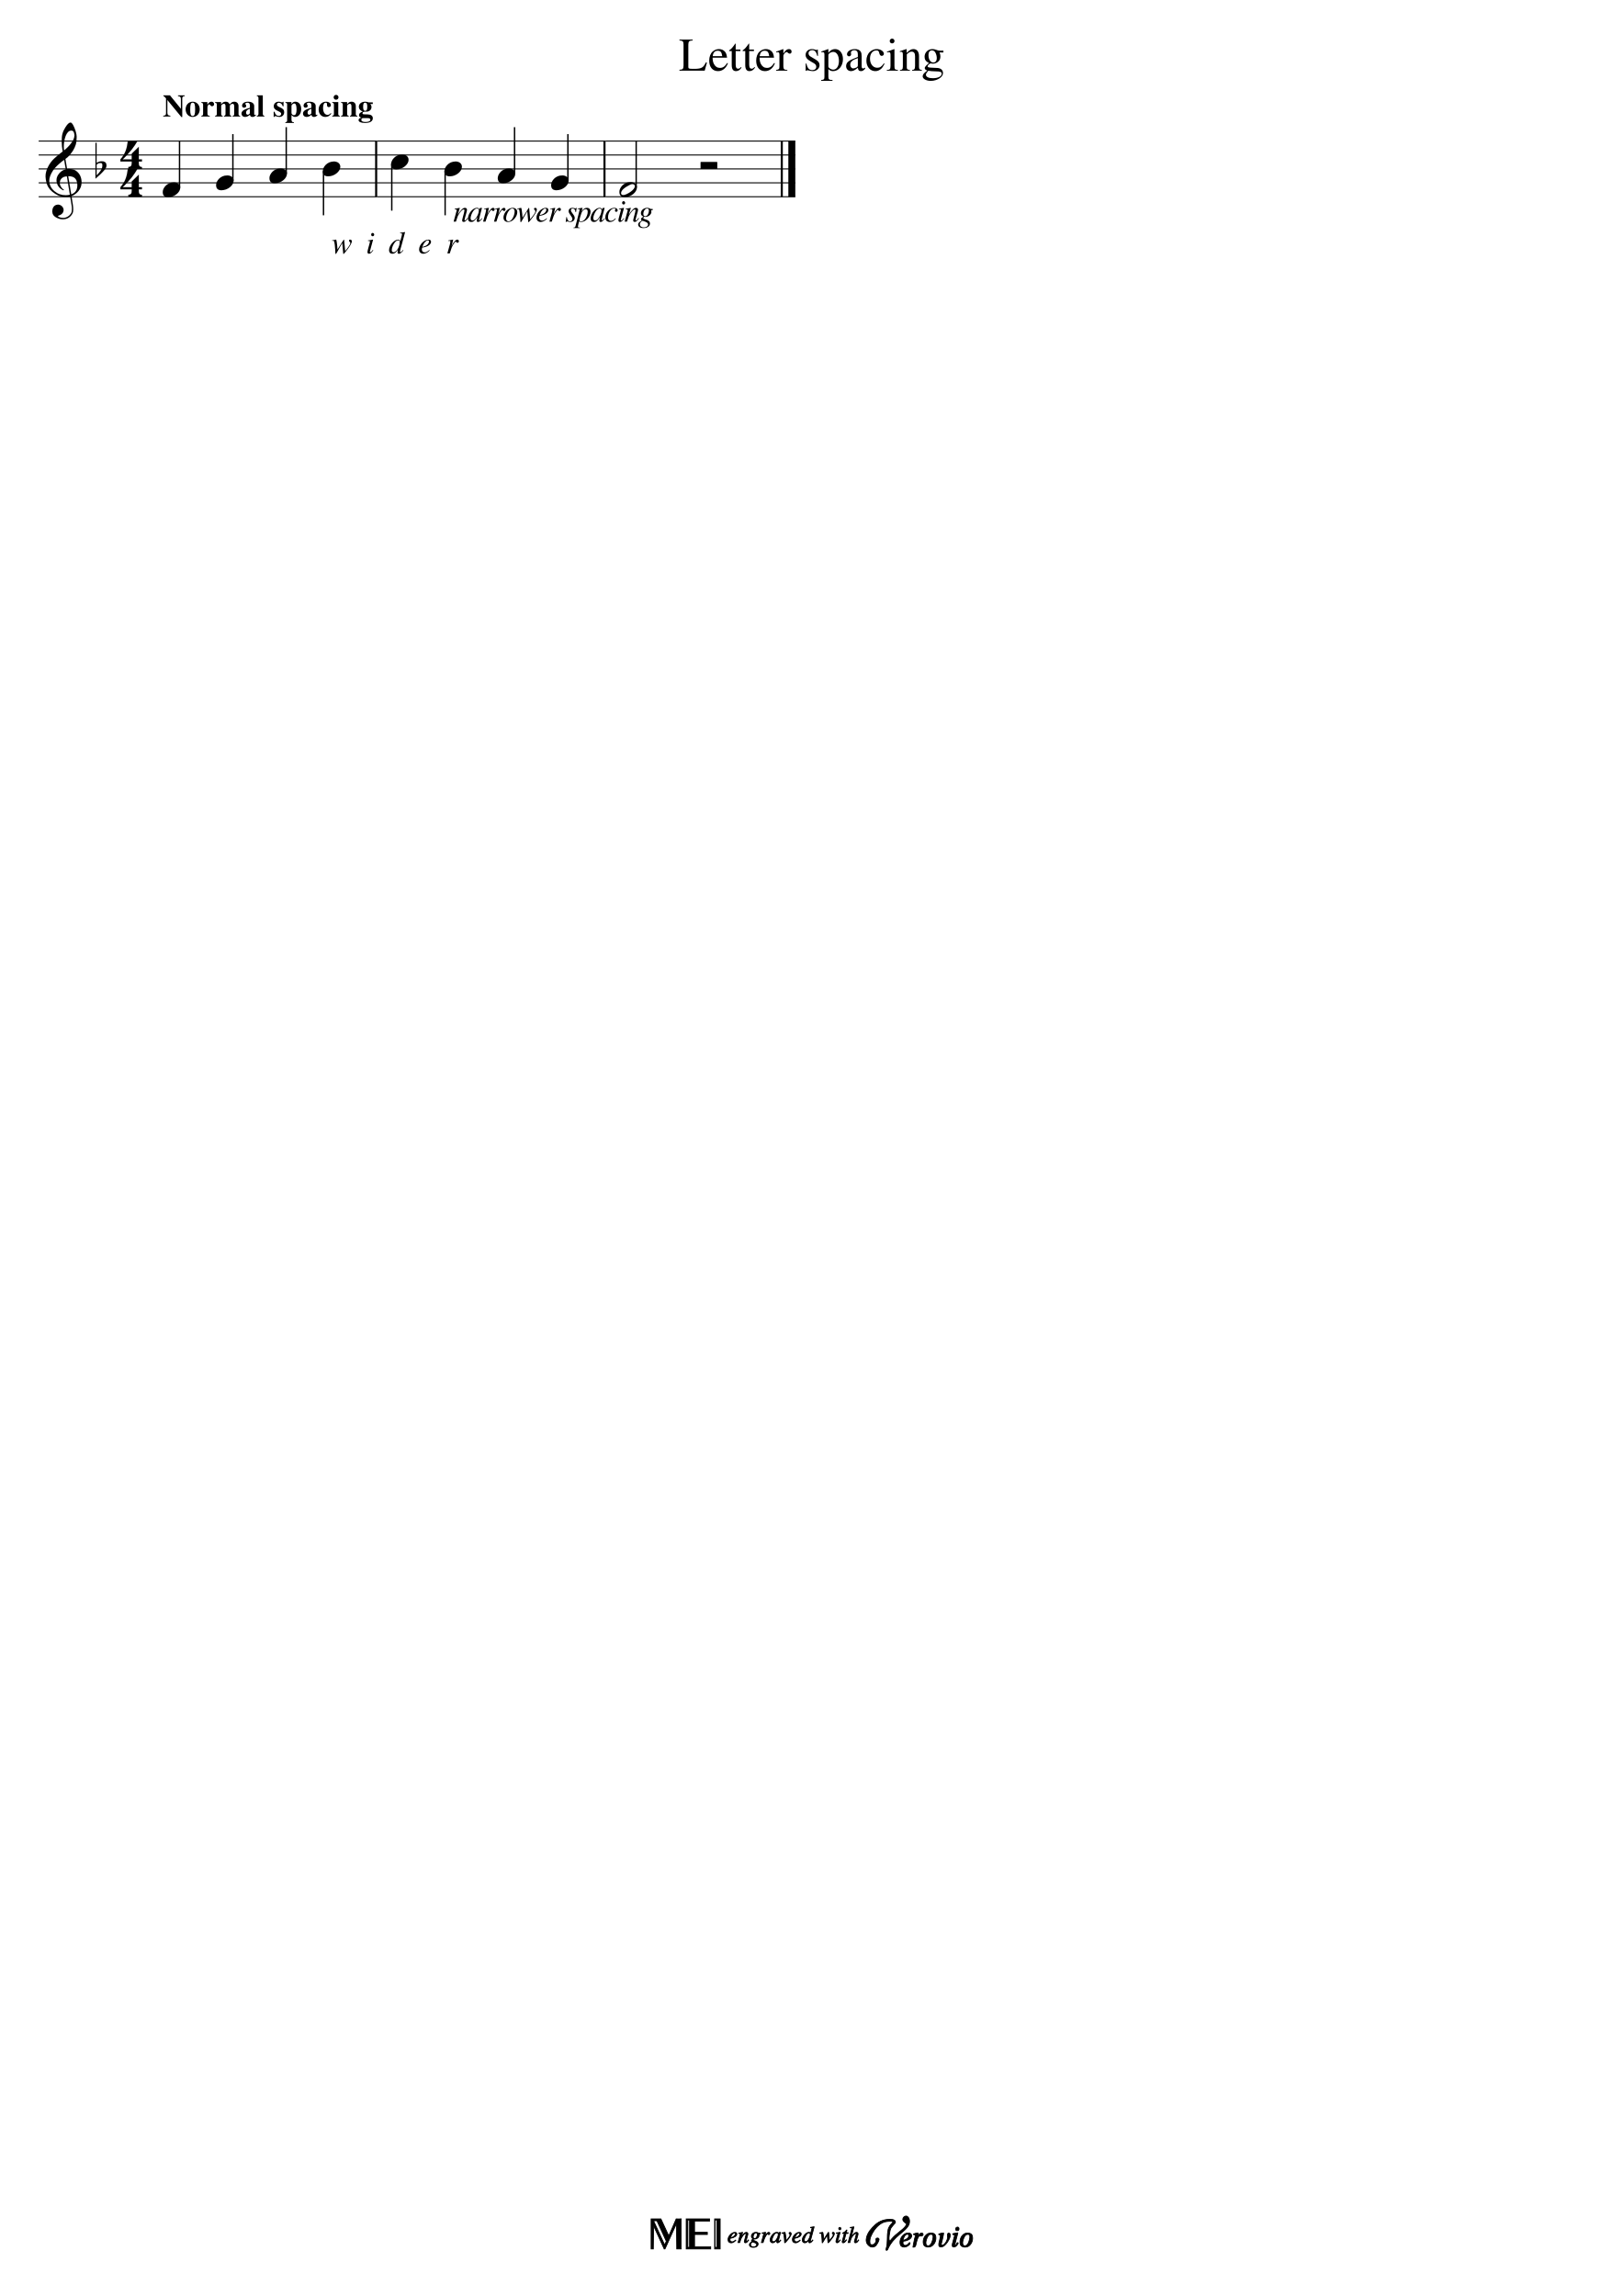
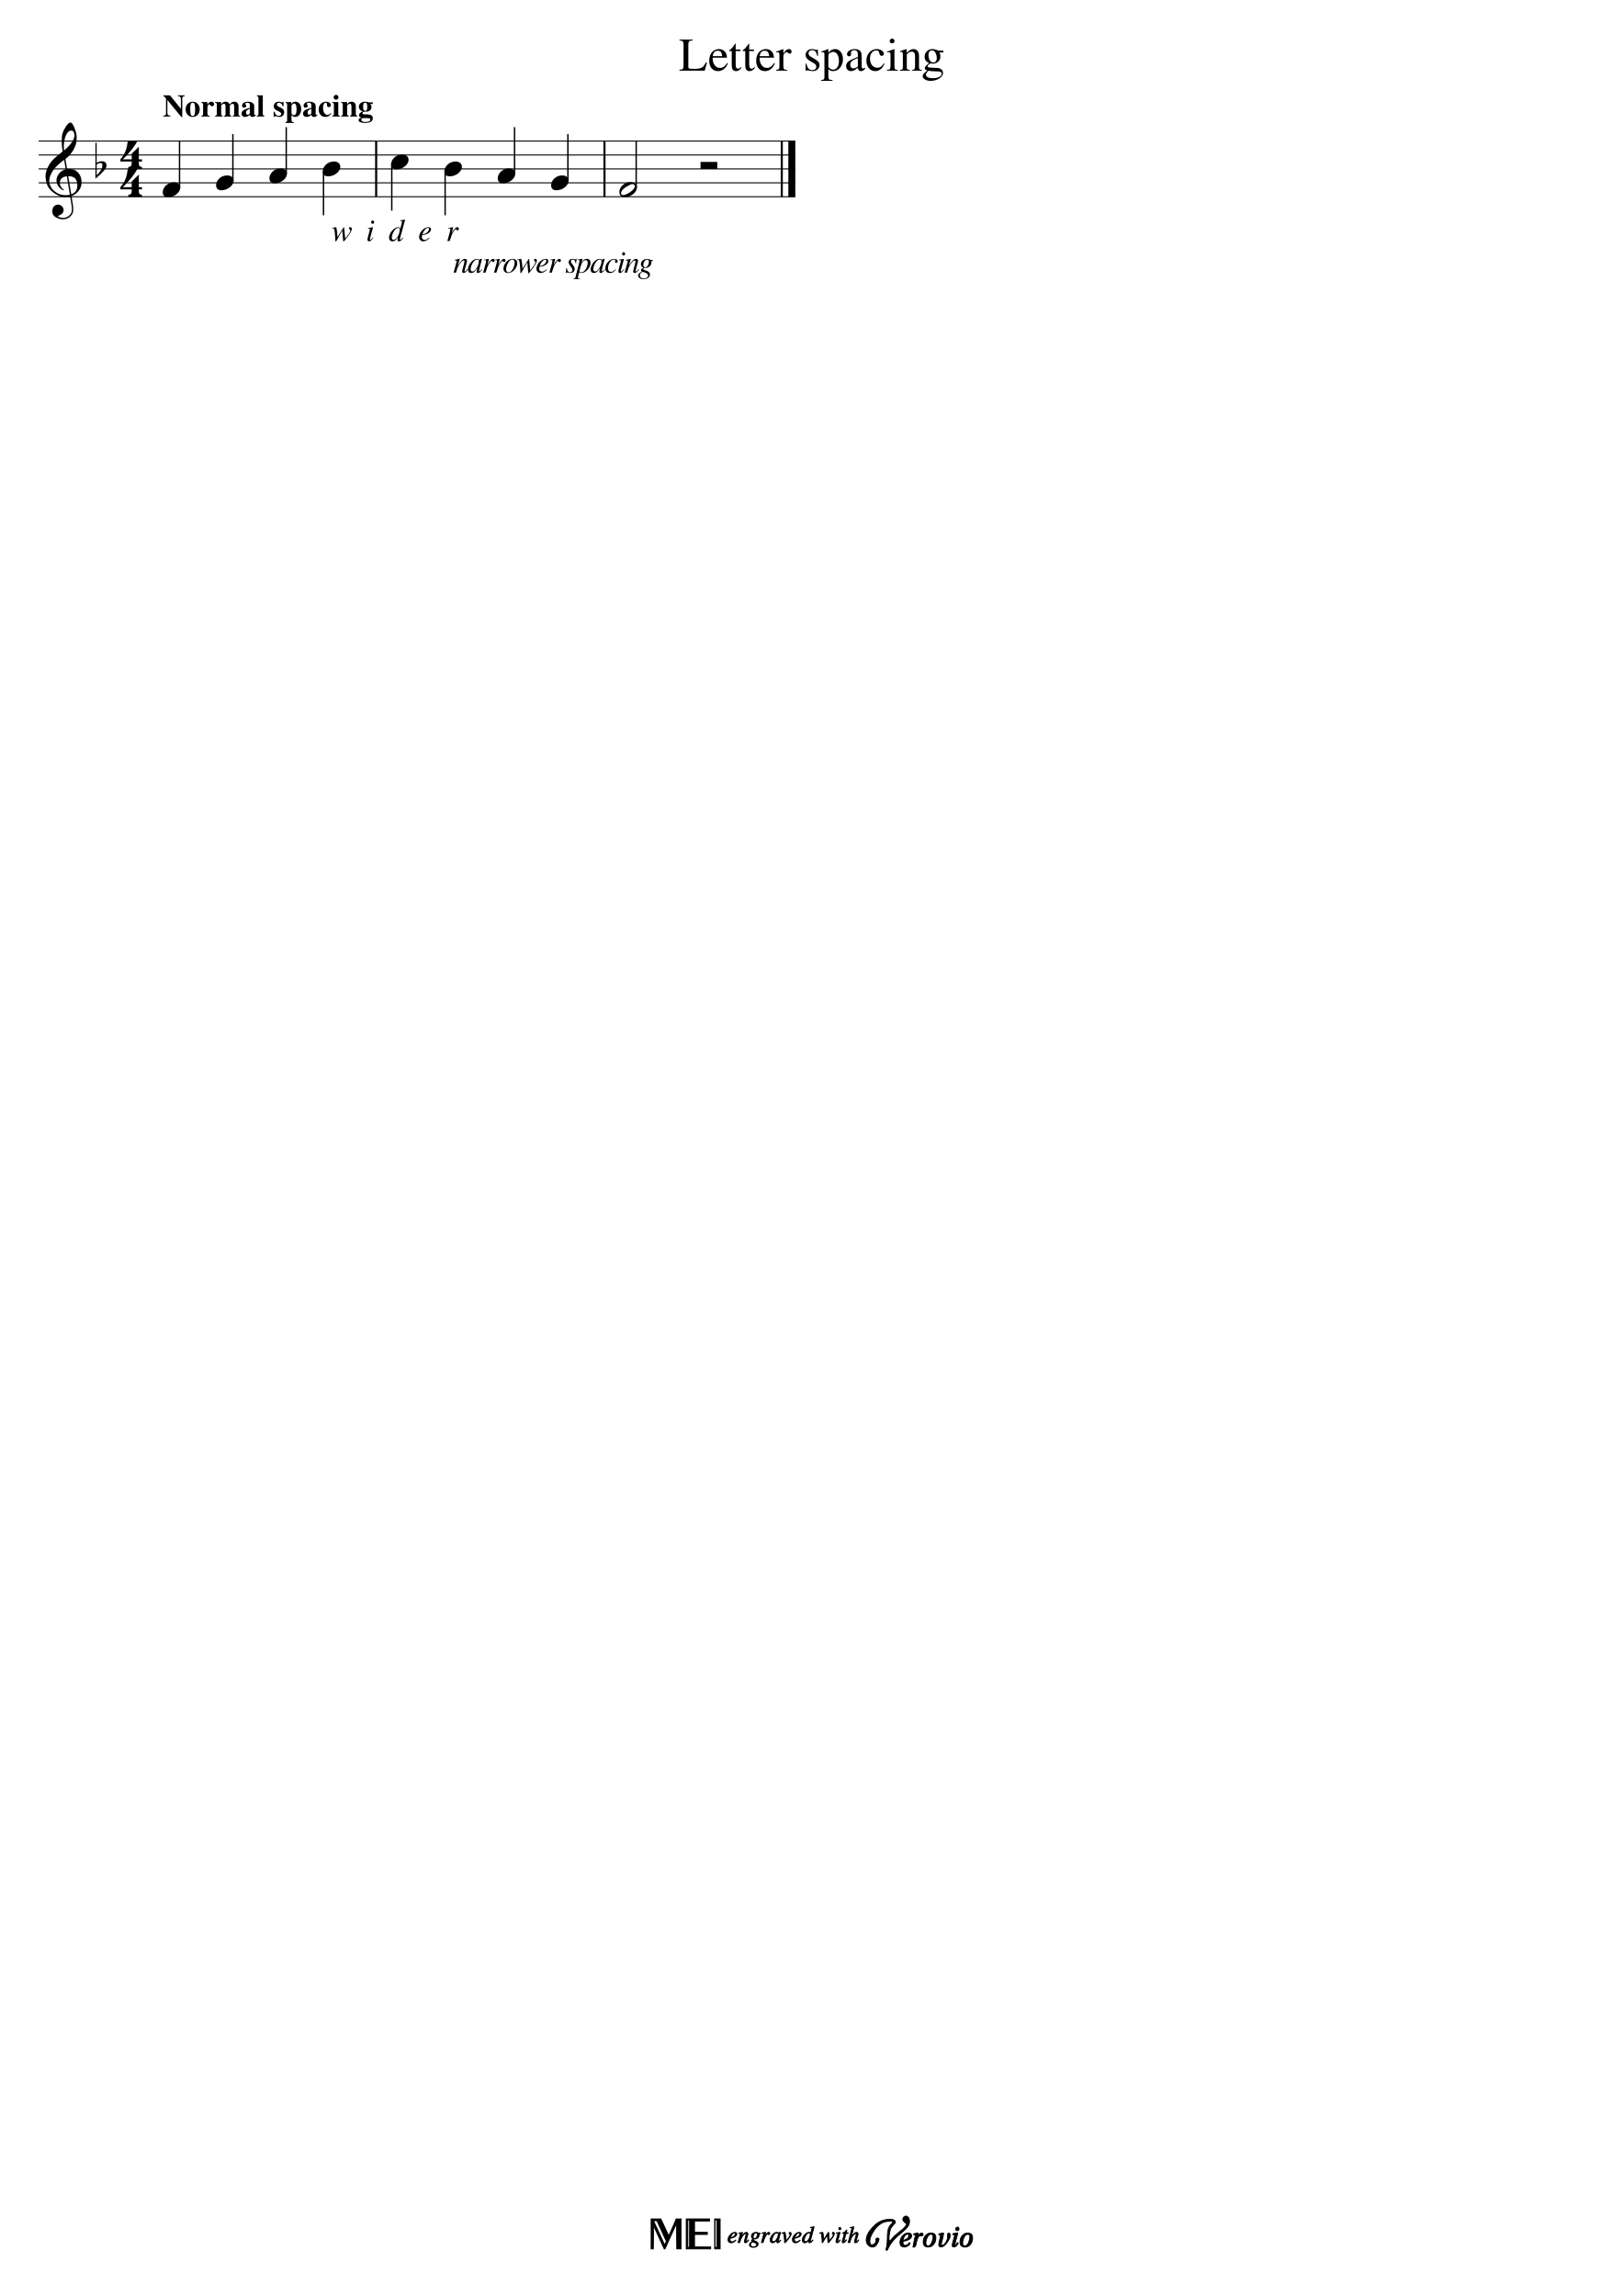
<svg xmlns="http://www.w3.org/2000/svg" xmlns:xlink="http://www.w3.org/1999/xlink" width="2100px" height="2970px" version="1.1" overflow="visible" id="docid">
  <defs>
    <g id="E050-docid">
      <path transform="scale(1,-1)" d="M441 -245c-23 -4 -48 -6 -76 -6c-59 0 -102 7 -130 20c-88 42 -150 93 -187 154c-26 44 -43 103 -48 176c0 6 -1 13 -1 19c0 54 15 111 45 170c29 57 65 106 110 148s96 85 153 127c-3 16 -8 46 -13 92c-4 43 -5 73 -5 89c0 117 16 172 69 257c34 54 64 82 89 82 c21 0 43 -30 69 -92s39 -115 41 -159v-15c0 -109 -21 -162 -67 -241c-13 -20 -63 -90 -98 -118c-13 -9 -25 -19 -37 -29l31 -181c8 1 18 2 28 2c58 0 102 -12 133 -35c59 -43 92 -104 98 -184c1 -7 1 -15 1 -22c0 -123 -87 -209 -181 -248c8 -57 17 -110 25 -162 c5 -31 6 -58 6 -80c0 -30 -5 -53 -14 -70c-35 -64 -88 -99 -158 -103c-5 0 -11 -1 -16 -1c-37 0 -72 10 -108 27c-50 24 -77 59 -80 105v11c0 29 7 55 20 76c18 28 45 42 79 44h6c49 0 93 -42 97 -87v-9c0 -51 -34 -86 -105 -106c17 -24 51 -36 102 -36c62 0 116 43 140 85 c9 16 13 41 13 74c0 20 -1 42 -5 67c-8 53 -18 106 -26 159zM461 939c-95 0 -135 -175 -135 -286c0 -24 2 -48 5 -71c50 39 92 82 127 128c40 53 60 100 60 140v8c-4 53 -22 81 -55 81h-2zM406 119l54 -326c73 25 110 78 110 161c0 7 0 15 -1 23c-7 95 -57 142 -151 142h-12 zM382 117c-72 -2 -128 -47 -128 -120v-7c2 -46 43 -99 75 -115c-3 -2 -7 -5 -10 -10c-70 33 -116 88 -123 172v11c0 68 44 126 88 159c23 17 49 29 78 36l-29 170c-21 -13 -52 -37 -92 -73c-50 -44 -86 -84 -109 -119c-45 -69 -67 -130 -67 -182v-13c5 -68 35 -127 93 -176 s125 -73 203 -73c25 0 50 3 75 9c-19 111 -36 221 -54 331z" />
    </g>
    <g id="E260-docid">
      <path transform="scale(1,-1)" d="M20 110c32 16 54 27 93 27c26 0 35 -3 54 -13c13 -7 24 -20 27 -38l4 -25c0 -28 -16 -57 -45 -89c-23 -25 -39 -44 -65 -68l-88 -79v644h20v-359zM90 106c-32 0 -48 -10 -70 -29v-194c31 31 54 59 71 84c21 32 32 59 32 84c0 9 1 16 1 20c0 14 -3 21 -11 30l-8 3z" />
    </g>
    <g id="E084-docid">
      <path transform="scale(1,-1)" d="M20 -78c84 97 114 180 134 329h170c-13 -32 -82 -132 -99 -151l-84 -97c-33 -36 -59 -63 -80 -81h162v102l127 123v-225h57v-39h-57v-34c0 -43 19 -65 57 -65v-34h-244v36c48 0 60 26 60 70v27h-203v39z" />
    </g>
    <g id="E0A4-docid">
      <path transform="scale(1,-1)" d="M0 -39c0 68 73 172 200 172c66 0 114 -37 114 -95c0 -84 -106 -171 -218 -171c-64 0 -96 30 -96 94z" />
    </g>
    <g id="E0A3-docid">
      <path transform="scale(1,-1)" d="M278 64c0 22 -17 39 -43 39c-12 0 -26 -3 -41 -10c-85 -43 -165 -94 -165 -156c5 -25 15 -32 49 -32c67 11 200 95 200 159zM0 -36c0 68 73 174 200 174c66 0 114 -39 114 -97c0 -84 -106 -173 -218 -173c-64 0 -96 32 -96 96z" />
    </g>
    <g id="E4E4-docid">
      <path transform="scale(1,-1)" d="M0 10v105c0 9 1 10 10 10h280c9 0 10 -1 10 -10v-105c0 -9 -1 -10 -10 -10h-280c-9 0 -10 1 -10 10z" />
    </g>
  </defs>
  <style type="text/css">#docid g.ending, #docid g.fing, #docid g.reh, #docid g.tempo {font-weight:bold;}#docid g.dir, #docid g.dynam, #docid g.mNum {font-style:italic;}#docid g.label {font-weight:normal;}#docid ellipse, #docid path, #docid polygon, #docid polyline, #docid rect {stroke:currentColor}</style>
  <svg class="definition-scale" color="black" font-family="Times, serif" viewBox="0 0 21000 29700">
    <g class="page-margin" transform="translate(500, 500)">
      <g id="iJ6YNS9" class="mdiv pageMilestone" />
      <g id="j6ERYJ7" class="score pageMilestone" />
      <g id="a1OIZP2J" class="system">
        <g id="x1E5SKAB" class="section systemMilestone" />
        <g id="o1RTEB7A" class="measure">
          <g id="p1KEW28H" class="staff">
            <path d="M0 1325 L4378 1325" stroke-width="13" />
            <path d="M0 1505 L4378 1505" stroke-width="13" />
            <path d="M0 1685 L4378 1685" stroke-width="13" />
            <path d="M0 1865 L4378 1865" stroke-width="13" />
            <path d="M0 2045 L4378 2045" stroke-width="13" />
            <g id="y1EPFDQH" class="clef">
              <use xlink:href="#E050-docid" transform="translate(90, 1865) scale(0.72, 0.72)" />
            </g>
            <g id="a1ONBB5C" class="keySig">
              <g id="cLXVCJM" class="keyAccid">
                <use xlink:href="#E260-docid" transform="translate(735, 1685) scale(0.72, 0.72)" />
              </g>
            </g>
            <g id="e1DCWJTC" class="meterSig">
              <use xlink:href="#E084-docid" transform="translate(1043, 1505) scale(0.72, 0.72)" />
              <use xlink:href="#E084-docid" transform="translate(1043, 1865) scale(0.72, 0.72)" />
            </g>
            <g id="qMAVTA3" class="layer">
              <g id="n1312x8i" class="note">
                <g class="notehead">
                  <use xlink:href="#E0A4-docid" transform="translate(1605, 1955) scale(0.72, 0.72)" />
                </g>
                <g id="i1K5PWQO" class="stem">
                  <path d="M1822 1927 L1822 1325" stroke-width="18" />
                </g>
              </g>
              <g id="s1PQPUF4" class="note">
                <g class="notehead">
                  <use xlink:href="#E0A4-docid" transform="translate(2295, 1865) scale(0.72, 0.72)" />
                </g>
                <g id="jF89DCD" class="stem">
                  <path d="M2512 1837 L2512 1235" stroke-width="18" />
                </g>
              </g>
              <g id="t17CCI2Q" class="note">
                <g class="notehead">
                  <use xlink:href="#E0A4-docid" transform="translate(2985, 1775) scale(0.72, 0.72)" />
                </g>
                <g id="k1FISYPL" class="stem">
                  <path d="M3202 1747 L3202 1145" stroke-width="18" />
                </g>
              </g>
              <g id="n13uobqg" class="note">
                <g class="notehead">
                  <use xlink:href="#E0A4-docid" transform="translate(3675, 1685) scale(0.72, 0.72)" />
                </g>
                <g id="l1ABBN8W" class="stem">
                  <path d="M3684 1713 L3684 2285" stroke-width="18" />
                </g>
                <g id="v1G2UCBM" class="accid" />
              </g>
            </g>
          </g>
          <g id="w1I5DK26" class="tempo">
            <text x="1605" y="1007" font-size="0px">
              <tspan id="xQSQG56" class="rend">
                <tspan id="y16753K6" class="text">
                  <tspan font-size="405px">Normal spacing</tspan>
                </tspan>
              </tspan>
            </text>
          </g>
          <g id="z1XZBIJA" class="dir mscore-playtech-annotation">
-             <text x="3788" y="2778" font-size="0px">
+             <text x="3788" y="2617" font-size="0px">
              <tspan id="a12WP67W" class="rend">
                <tspan id="b4Y5DFV" class="text">
                  <tspan font-size="405px" letter-spacing="180px">wider</tspan>
                </tspan>
              </tspan>
            </text>
          </g>
          <g id="n1V987CS" class="barLine">
            <path d="M4365 1325 L4365 2045" stroke-width="27" />
          </g>
        </g>
        <g id="s1IC15RP" class="measure">
          <g id="tBZ62SV" class="staff">
            <path d="M4378 1325 L7331 1325" stroke-width="13" />
            <path d="M4378 1505 L7331 1505" stroke-width="13" />
            <path d="M4378 1685 L7331 1685" stroke-width="13" />
            <path d="M4378 1865 L7331 1865" stroke-width="13" />
            <path d="M4378 2045 L7331 2045" stroke-width="13" />
            <g id="uW4WKQ" class="layer">
              <g id="vLC6GUE" class="note">
                <g class="notehead">
                  <use xlink:href="#E0A4-docid" transform="translate(4558, 1595) scale(0.72, 0.72)" />
                </g>
                <g id="m12P1BRU" class="stem">
                  <path d="M4567 1623 L4567 2225" stroke-width="18" />
                </g>
              </g>
              <g id="nwmr6bu" class="note">
                <g class="notehead">
                  <use xlink:href="#E0A4-docid" transform="translate(5248, 1685) scale(0.72, 0.72)" />
                </g>
                <g id="nDW87ZK" class="stem">
                  <path d="M5257 1713 L5257 2285" stroke-width="18" />
                </g>
                <g id="xGUU4JQ" class="accid" />
              </g>
              <g id="yAUW6TF" class="note">
                <g class="notehead">
                  <use xlink:href="#E0A4-docid" transform="translate(5938, 1775) scale(0.72, 0.72)" />
                </g>
                <g id="o1QUDUF9" class="stem">
                  <path d="M6155 1747 L6155 1145" stroke-width="18" />
                </g>
              </g>
              <g id="z14DBQNG" class="note">
                <g class="notehead">
                  <use xlink:href="#E0A4-docid" transform="translate(6628, 1865) scale(0.72, 0.72)" />
                </g>
                <g id="p1YCXJ73" class="stem">
                  <path d="M6845 1837 L6845 1235" stroke-width="18" />
                </g>
              </g>
            </g>
          </g>
          <g id="a1QJ4FU1" class="dir mscore-playtech-annotation">
-             <text x="5361" y="2367" font-size="0px">
+             <text x="5361" y="3027" font-size="0px">
              <tspan id="b1XSZE2H" class="rend">
                <tspan id="c1IEYM10" class="text">
                  <tspan font-size="405px" letter-spacing="-18px">narrower spacing</tspan>
                </tspan>
              </tspan>
            </text>
          </g>
          <g id="r10DL3CR" class="barLine">
            <path d="M7318 1325 L7318 2045" stroke-width="27" />
          </g>
        </g>
        <g id="t1YD0KSR" class="measure">
          <g id="u1XWY667" class="staff">
            <path d="M7331 1325 L9786 1325" stroke-width="13" />
            <path d="M7331 1505 L9786 1505" stroke-width="13" />
            <path d="M7331 1685 L9786 1685" stroke-width="13" />
            <path d="M7331 1865 L9786 1865" stroke-width="13" />
            <path d="M7331 2045 L9786 2045" stroke-width="13" />
            <g id="vE1WURA" class="layer">
              <g id="wK8FJ60" class="note">
                <g class="notehead">
                  <use xlink:href="#E0A3-docid" transform="translate(7511, 1955) scale(0.72, 0.72)" />
                </g>
                <g id="q1XPOA9B" class="stem">
                  <path d="M7728 1927 L7728 1325" stroke-width="18" />
                </g>
              </g>
              <g id="x1AFQIG0" class="rest">
                <use xlink:href="#E4E4-docid" transform="translate(8561, 1685) scale(0.72, 0.72)" />
                <g class="ledgerLines" />
              </g>
            </g>
          </g>
          <g id="s1HUMGE0" class="barLine">
            <path d="M9611 1325 L9611 2045" stroke-width="27" />
            <path d="M9741 1325 L9741 2045" stroke-width="90" />
          </g>
        </g>
        <g id="h158DR4J" class="systemMilestoneEnd x1E5SKAB" />
      </g>
      <g id="iUV8894" class="pageMilestoneEnd j6ERYJ7" />
      <g id="jZZ1RF5" class="pageMilestoneEnd iJ6YNS9" />
      <g id="qEDENPO" class="pgHead autogenerated">
        <text font-size="0px">
          <tspan id="rUNE3HG" class="rend" x="10000" y="414" text-anchor="middle">
            <tspan id="s1SW5LIP" class="rend">
              <tspan id="tPEE0OP" class="text">
                <tspan font-size="607px">Letter spacing</tspan>
              </tspan>
            </tspan>
          </tspan>
        </text>
      </g>
      <g id="k91JIAK" class="pgFoot autogenerated">
        <g id="l1KT7QAW" class="fig">
          <g class="svg" transform="translate(7750, 28099) scale(10, 10)">
            <g>
              <path fill="#000000" d="M 17.113,49.265 V 10.368 h 12.697 c 3.289,7.337 6.713,14.61 10.127,21.889 3.42,-7.485 6.256,-14.205 9.589,-21.91 2.436,0.104 4.317,0.085 6.484,-0.058 V 49.264 H 50.274 C 50.145,38.356 50.016,27.448 49.887,16.54 45.003,27.315 39.967,38.434 35.084,49.209 34.679,49.344 34.427,49.136 34.022,49.271 29.466,39.331 24.91,29.391 20.354,19.451 20.224,29.389 20.095,39.327 19.965,49.264 H 17.113 Z M 36.754,39.325 C 32.721,30.513 28.688,21.701 24.655,12.889 22.531,12.751 22.657,12.71 20.714,12.814 v 0.966 c 4.613,9.998 9.609,20.749 13.873,30.082 0.722,-1.513 1.445,-3.025 2.167,-4.538 z m 25.738,9.94 c 0,-12.966 0,-25.931 0,-38.897 10.084,0 20.169,0 30.253,0 0,0.96 0,1.921 0,2.881 -6.483,0 -12.966,0 -19.448,0 0,4.802 0,9.604 0,14.406 5.522,0 11.045,0 16.567,0 0,0.96 0,1.921 0,2.881 -5.522,0 -11.045,0 -16.567,0 0,5.282 0,10.565 0,15.847 6.963,0 13.926,0 20.889,0 0,0.96 0,1.921 0,2.881 -10.565,0 -21.129,0 -31.694,0 z m 4.322,-2.161 c 0,-11.765 0,-23.53 0,-35.295 -0.72,0 -1.441,0 -2.161,0 0,11.765 0,23.53 0,35.295 0.72,0 1.441,0 2.161,0 z m 32.414,2.161 c 0,-12.966 0,-25.931 0,-38.897 2.401,0 4.802,0 7.203,0 0,12.966 0,25.931 0,38.897 -2.401,0 -4.802,0 -7.203,0 z m 2.881,-2.161 c 0,-11.765 0,-23.53 0,-35.295 -0.72,0 -1.441,0 -2.161,0 0,11.765 0,23.53 0,35.295 0.72,0 1.441,0 2.161,0 z" />
              <path fill="#000000" d="m 346.3,6.7 c -3.1,0.5 -4.9,4.4 -2.7,6.8 1.2,1.4 2.7,2.4 4.1,3.5 -2.4,5.3 -7.7,8.3 -11.9,12.1 -3.7,2.8 -7,6.2 -9.7,9.9 -2.2,-0.8 -0.915,-7.719 -0.627,-9.5 0.288,-1.781 0.727,-6.4 2.927,-8.7 1.3,-1.9 3,-3.5 4.5,-5.2 1.2,-3.4 -3.2,-4.9 -5.8,-4.6 -7.3,-0.5 -14.6,2 -20,6.8 -5,4.6 -10,10.1 -11.5,17 -0.9,3.5 -0.2,7.5 2.8,9.9 2.5,2.8 7.4,2.9 9.8,-0.2 1.7,-2.3 3.2,-4.8 3.8,-7.6 -0.1,-2.6 -4.4,-2.3 -4.3,0.2 1.2,2.4 -0.9,4.7 -2.7,6.2 -1.7,0.9 -4.7,0.7 -4.8,-1.7 -1,-5.8 2.1,-11.3 5.2,-16.1 4,-5.8 9.8,-11.2 17.2,-11.8 1.6,0 8.1,-1.2 6.8,1.4 -2.8,2.8 -5.6,6.1 -6,10.3 -1.6,7.7 0.1,15.7 -2.3,23.2 -1.1,3.9 2,2.6 2.5,0.2 3.3,-7.4 8.9,-13.4 15.1,-18.5 4.2,-3.9 9.5,-7.1 11.9,-12.6 1.3,-3.6 1.2,-9 -2.7,-10.9 -0.504,-0.177 -1.07,-0.165 -1.6,-0.1 z m 66,14.5 c -2,0.8 -1.8,4.9 0.8,4.4 3.4,0.4 2.9,-6.2 -0.8,-4.4 z m 0.6,7.3 c -1.3,0.5 -7.6,0.5 -5.4,2.2 4,-0.3 0.7,4.5 0.6,6.7 -0.4,2.9 -2.4,5.9 -1.2,8.8 2.7,1.7 5.6,-0.8 6.8,-3.2 1.6,-1.4 -0.5,-3 -1.2,-0.9 -0.4,0.8 -2.4,3.5 -2.6,1.8 1.1,-5 2.7,-9.9 3.9,-14.9 l -0.1,-0.5 h -0.9 z m -65.1,0.2 c -6.5,1.6 -10.5,9.5 -8.2,15.7 2.1,3.4 7.4,2.9 10.1,0.4 2,-0.2 3.6,-5.3 1,-3.4 -1.4,2 -4,4.2 -6.5,2.8 -2.2,-1.9 -1.9,-5.7 1.7,-5.3 3.1,-0.9 6.9,-2.1 8.1,-5.5 0.9,-2.7 -1.6,-5.2 -4.3,-4.8 h -1.1 -0.7 z m 13.6,0 c -2.2,0 -8.5,1.8 -2.9,2.3 0.9,1.9 -1,4.9 -1.1,7.2 -0.5,2.9 -1.4,5.7 -1.7,8.7 3.7,0.7 3.8,-2.6 4.4,-5.3 0.9,-3.3 1.6,-7 4.1,-9.5 2.4,1.6 6.8,-0.7 3.7,-3.4 -2.9,-0.5 -4.8,2.4 -6.2,4.3 0,-1.2 2.4,-5 -0.2,-4.3 z m 15.8,0 c -6.4,1.3 -9.6,9.1 -7.7,14.9 1.9,4 7.7,3.9 11,1.7 4.1,-3 6,-8.9 4.4,-13.7 -1.3,-3 -4.8,-3.2 -7.6,-3 z m 17,0 c -2.3,0 -8.8,1.9 -3,2.4 0.4,2.5 -1,5.7 -1.4,8.4 -0.7,2.4 -1.8,7.5 2.1,7.2 3.8,-0.1 6.5,-3.5 8.5,-6.3 2,-3.2 4.5,-7 3.3,-10.9 -3.7,-3 -3.6,2.6 -3.1,5.1 -0.7,3.8 -2.7,7.9 -6.2,9.8 -3.6,0.6 -1,-4.3 -0.8,-6.1 0.6,-3.2 1.6,-6.3 1.9,-9.5 h -1.1 z m 30.6,0 c -6.3,1.2 -9.5,8.9 -7.8,14.7 1.5,4 7.2,4.2 10.5,2.4 4.6,-2.8 6.6,-9.3 4.8,-14.3 -1.4,-2.8 -4.8,-3 -7.5,-2.8 z m -75.4,1.7 c 2.1,1.5 0.2,4.7 -1.6,5.7 -1.1,0.4 -5.5,3.4 -4.6,0.7 0.8,-2.7 2.2,-6.2 5.3,-6.6 l 0.9,0.1 z m 30.8,0 c 2.6,1.5 1.3,5.2 0.8,7.6 -0.8,2.7 -1.9,5.9 -4.7,7.1 -5.1,0.8 -4,-5.8 -2.8,-8.8 1,-2.8 3,-6.8 6.7,-5.8 z m 47.1,-0.1 c 2.9,0.7 2,4.7 1.5,6.8 -0.7,3 -1.8,6.7 -5,8 -4.7,0.8 -4,-5.1 -3,-7.9 0.9,-3 2.7,-7.3 6.5,-6.8 z" />
              <g>
                <path d="m 116.566,37.118 q 0,-3.252 2.93,-6.299 2.9,-3.047 5.991,-3.047 1.143,0 1.816,0.527 0.674,0.527 0.674,1.567 0,2.109 -2.476,3.618 -2.461,1.494 -5.186,1.831 l -0.835,0.103 q -0.19,0.601 -0.264,0.967 -0.073,0.352 -0.073,0.894 0,1.289 0.835,2.007 0.85,0.718 2.007,0.718 1.099,0 2.329,-0.732 0.703,-0.425 2.036,-1.523 l 0.381,0.337 q -0.659,0.835 -1.89,1.714 -2.183,1.567 -4.38,1.567 -1.553,0 -2.725,-1.099 -1.172,-1.099 -1.172,-3.149 z m 3.12,-2.358 q 2.798,-0.41 4.556,-1.963 Q 126,31.229 126,29.691 q 0,-0.557 -0.264,-0.879 -0.264,-0.337 -0.776,-0.337 -0.952,0 -1.875,0.82 -0.908,0.806 -1.641,1.831 -0.776,1.201 -1.23,2.3 -0.249,0.586 -0.527,1.333 z" />
                <path d="m 129.472,41 2.534,-9.053 q 0.322,-1.143 0.366,-1.377 0.059,-0.249 0.059,-0.527 0,-0.425 -0.249,-0.659 -0.234,-0.249 -0.938,-0.249 -0.176,0 -0.352,0.029 -0.161,0.015 -0.366,0.044 v -0.498 q 0.952,-0.146 1.348,-0.22 0.41,-0.073 0.879,-0.176 l 2.622,-0.571 q 0.088,0.059 0.117,0.132 l -1.948,6.299 q 1.787,-2.739 2.988,-4.072 2.109,-2.358 3.779,-2.358 0.645,0 1.113,0.249 0.894,0.483 0.894,1.743 0,0.352 -0.073,0.732 -0.073,0.381 -0.19,0.82 l -1.919,7.017 q -0.059,0.22 -0.132,0.542 -0.073,0.308 -0.073,0.439 0,0.22 0.103,0.396 0.103,0.176 0.337,0.176 0.381,0 0.879,-0.439 0.498,-0.454 1.626,-1.919 l 0.425,0.381 q -1.201,1.626 -1.904,2.285 -1.201,1.157 -2.3,1.157 -0.498,0 -0.967,-0.322 -0.454,-0.337 -0.454,-1.201 0,-0.249 0.029,-0.527 0.044,-0.278 0.103,-0.483 l 1.846,-7.119 q 0.146,-0.586 0.19,-0.952 0.059,-0.381 0.059,-0.542 0,-0.352 -0.176,-0.601 -0.161,-0.264 -0.586,-0.264 -1.099,0 -2.769,1.992 -0.981,1.187 -1.992,2.827 -0.776,1.274 -1.23,2.49 Q 132.709,37.821 131.742,41 Z" />
                <path d="m 149.13,33.5 q 0,0.908 0.278,1.45 0.469,0.894 1.685,0.894 1.318,0 2.344,-1.67 1.04,-1.685 1.04,-3.706 0,-0.967 -0.425,-1.509 -0.425,-0.557 -1.274,-0.557 -1.641,0 -2.651,1.743 -0.996,1.743 -0.996,3.354 z m 0.513,13.066 q 1.743,0 2.886,-0.835 1.157,-0.835 1.157,-1.992 0,-0.879 -0.601,-1.479 -0.322,-0.322 -1.04,-0.688 -0.601,-0.293 -2.036,-0.835 -1.421,-0.557 -1.641,-0.557 -0.381,0 -1.479,1.011 -1.099,1.025 -1.099,2.314 0,1.948 1.685,2.681 0.879,0.381 2.168,0.381 z m -5.479,-2.681 q 0,-1.099 0.835,-2.095 0.85,-0.981 2.681,-1.963 -0.366,-0.234 -0.601,-0.483 -0.234,-0.264 -0.234,-0.688 0,-0.601 0.835,-1.377 0.469,-0.439 1.523,-1.157 -0.938,-0.352 -1.611,-0.996 -0.82,-0.864 -0.82,-2.241 0,-2.212 1.729,-3.677 1.729,-1.465 4.277,-1.465 1.333,0 2.256,0.425 0.923,0.41 1.084,0.688 h 1.978 v 1.172 h -1.494 q 0.088,0.322 0.132,0.586 0.044,0.264 0.044,0.747 0,2.373 -1.846,3.735 -1.831,1.362 -3.955,1.362 -0.22,0 -0.41,-0.015 -0.19,-0.029 -0.469,-0.088 -0.22,0 -0.601,0.425 -0.396,0.425 -0.396,0.762 0,0.498 3.223,1.699 3.208,1.216 3.208,3.56 0,1.758 -1.611,3.076 -1.611,1.333 -4.863,1.333 -2.256,0 -3.574,-0.967 -1.318,-0.967 -1.318,-2.358 z" />
                <path d="m 165.038,27.67 q 0.132,0 0.176,0.088 0.059,0.073 0.059,0.176 -0.015,0.146 -0.029,0.22 l -1.465,5.669 0.322,-0.63 q 1.055,-2.065 2.461,-3.765 1.421,-1.714 2.695,-1.714 0.688,0 1.055,0.454 0.381,0.454 0.381,1.04 0,0.659 -0.381,1.099 -0.366,0.425 -1.025,0.425 -0.454,0 -0.688,-0.176 -0.234,-0.176 -0.366,-0.41 l -0.176,-0.322 q -0.059,-0.088 -0.146,-0.132 -0.073,-0.059 -0.19,-0.059 -0.571,0 -1.655,1.597 -1.069,1.597 -1.919,3.457 -0.513,1.128 -1.143,2.988 Q 162.606,38.847 161.947,41 h -2.256 l 2.432,-8.818 q 0.205,-0.762 0.322,-1.362 0.132,-0.601 0.132,-0.981 0,-0.439 -0.22,-0.674 -0.22,-0.234 -0.762,-0.234 -0.176,0 -0.439,0.029 -0.264,0.029 -0.63,0.073 v -0.483 l 0.586,-0.117 q 1.143,-0.234 2.49,-0.498 1.362,-0.264 1.436,-0.264 z" />
                <path d="m 181.518,30.424 q 0,-1.055 -0.483,-1.553 -0.483,-0.498 -1.172,-0.498 -2.388,0 -4.438,3.662 -1.802,3.223 -1.802,5.552 0,1.172 0.498,1.714 0.513,0.527 1.26,0.527 2.212,0 4.263,-3.56 1.875,-3.237 1.875,-5.845 z m -1.831,-2.71 q 1.157,0 1.787,0.601 0.337,0.322 0.527,0.85 l 0.073,0.205 0.322,-1.113 q 0.059,-0.19 0.103,-0.249 0.044,-0.073 0.205,-0.088 l 1.655,-0.19 q 0.132,0 0.146,0.059 0.029,0.044 0,0.176 -0.059,0.19 -0.088,0.308 -0.029,0.103 -0.088,0.308 l -1.348,5.244 q -0.439,1.714 -0.747,2.959 -0.542,2.256 -0.542,2.578 0,0.205 0.103,0.308 0.117,0.088 0.278,0.088 0.132,0 0.278,-0.088 0.161,-0.088 0.381,-0.264 l 0.249,-0.205 q 0.117,-0.103 0.264,-0.234 0.146,-0.146 0.352,-0.352 l 0.908,-0.938 0.352,0.308 q -1.523,1.948 -2.446,2.651 -0.923,0.688 -1.758,0.688 -0.542,0 -0.85,-0.381 -0.293,-0.381 -0.293,-0.952 0,-0.527 0.19,-1.509 0.205,-0.996 0.396,-1.67 -0.264,0.439 -0.894,1.289 -0.615,0.835 -1.523,1.626 -1.069,0.952 -2.051,1.348 -0.762,0.264 -1.465,0.264 -1.187,0 -2.153,-0.967 -0.967,-0.981 -0.967,-2.769 0,-3.076 2.754,-6.416 2.842,-3.472 5.889,-3.472 z" />
                <path d="m 196.664,27.772 q 0.82,0 1.26,0.586 0.439,0.586 0.439,1.333 0,1.978 -3.911,6.929 -3.706,4.702 -4.438,4.702 -0.22,0 -0.293,-0.601 -0.044,-0.337 -0.044,-1.143 0,-0.981 -0.19,-3.325 -0.19,-2.344 -0.366,-3.472 -0.366,-2.476 -0.718,-3.193 -0.352,-0.718 -1.333,-0.718 -0.161,0 -0.381,0.015 -0.205,0.015 -0.483,0.044 v -0.381 q 0.439,-0.088 1.846,-0.396 1.406,-0.308 1.494,-0.337 l 0.483,-0.146 q 0.205,-0.059 0.322,0.234 0.117,0.278 0.293,1.055 0.557,2.549 0.835,5.024 0.176,1.538 0.352,4.556 l 0.483,-0.513 q 1.509,-1.597 3.018,-3.794 1.509,-2.197 1.509,-3.105 0,-0.454 -0.659,-1.084 -0.659,-0.645 -0.659,-1.172 0,-0.483 0.322,-0.791 0.337,-0.308 0.82,-0.308 z" />
                <path d="m 199.828,37.118 q 0,-3.252 2.93,-6.299 2.9,-3.047 5.991,-3.047 1.143,0 1.816,0.527 0.674,0.527 0.674,1.567 0,2.109 -2.476,3.618 -2.461,1.494 -5.186,1.831 l -0.835,0.103 q -0.19,0.601 -0.264,0.967 -0.073,0.352 -0.073,0.894 0,1.289 0.835,2.007 0.85,0.718 2.007,0.718 1.099,0 2.329,-0.732 0.703,-0.425 2.036,-1.523 l 0.381,0.337 q -0.659,0.835 -1.89,1.714 -2.183,1.567 -4.38,1.567 -1.553,0 -2.725,-1.099 -1.172,-1.099 -1.172,-3.149 z m 3.12,-2.358 q 2.798,-0.41 4.556,-1.963 1.758,-1.567 1.758,-3.105 0,-0.557 -0.264,-0.879 -0.264,-0.337 -0.776,-0.337 -0.952,0 -1.875,0.82 -0.908,0.806 -1.641,1.831 -0.776,1.201 -1.23,2.3 -0.249,0.586 -0.527,1.333 z" />
                <path d="m 215.238,37.602 q 0,0.894 0.41,1.567 0.41,0.659 1.392,0.659 2.095,0 4.028,-3.369 1.816,-3.164 1.816,-5.991 0,-0.894 -0.293,-1.479 -0.293,-0.586 -1.187,-0.586 -2.227,0 -4.307,3.604 -1.86,3.223 -1.86,5.596 z m 6.006,-9.888 q 1.157,0 1.641,0.557 0.278,0.322 0.439,1.099 l 1.67,-6.006 q 0.073,-0.249 0.088,-0.439 0.029,-0.205 0.029,-0.352 0,-0.571 -0.22,-0.718 -0.205,-0.146 -0.601,-0.146 -0.249,0 -0.469,0.015 -0.205,0.015 -0.557,0.044 v -0.483 q 1.655,-0.22 4.585,-0.762 l 0.132,0.146 -0.029,0.161 -2.812,10.532 -1.919,6.973 q -0.059,0.234 -0.103,0.439 -0.029,0.19 -0.029,0.352 0,0.396 0.19,0.513 0.205,0.117 0.352,0.117 0.425,0 1.201,-0.747 0.454,-0.454 1.245,-1.406 l 0.337,0.322 -0.205,0.308 q -0.542,0.806 -1.392,1.641 -1.509,1.479 -2.71,1.479 -0.396,0 -0.718,-0.176 -0.601,-0.352 -0.601,-1.26 0,-0.308 0.088,-0.981 0.088,-0.674 0.264,-1.465 -1.113,1.699 -2.446,2.783 -1.318,1.084 -2.886,1.084 -1.274,0 -2.227,-0.908 -0.952,-0.908 -0.952,-2.798 0,-3.193 2.93,-6.562 2.915,-3.354 5.684,-3.354 z" />
                <path d="m 254.13,29.53 q 0,1.23 -1.187,3.252 -0.659,1.128 -1.86,2.739 -1.23,1.655 -2.534,3.267 -2.065,2.549 -2.432,2.549 -0.161,0 -0.205,-0.132 -0.044,-0.132 -0.117,-0.894 l -0.864,-9.126 -6.079,9.961 q -0.044,0.088 -0.117,0.117 -0.059,0.029 -0.132,0.029 l -0.205,-0.044 -0.029,-0.132 -0.176,-3.618 q -0.059,-1.216 -0.176,-2.505 -0.103,-1.304 -0.205,-2.256 -0.308,-2.651 -0.659,-3.252 -0.337,-0.601 -1.26,-0.601 -0.176,0 -0.352,0.015 -0.176,0 -0.366,0.029 v -0.425 q 0.601,-0.103 1.143,-0.22 0.557,-0.117 1.216,-0.264 l 1.377,-0.352 q 0.498,0 1.011,4.175 0.278,2.285 0.498,5.2 l 5.757,-9.097 q 0.059,-0.117 0.146,-0.19 0.088,-0.088 0.205,-0.088 0.132,0 0.176,0.088 0.044,0.088 0.059,0.264 l 0.981,10.591 q 0.103,-0.132 1.626,-2.065 1.523,-1.948 1.597,-2.065 1.099,-1.582 1.465,-2.446 0.234,-0.557 0.234,-1.084 0,-0.205 -0.059,-0.381 -0.059,-0.19 -0.278,-0.396 L 251.874,29.75 q -0.19,-0.19 -0.337,-0.41 -0.132,-0.234 -0.132,-0.542 0,-0.366 0.249,-0.747 0.264,-0.381 0.938,-0.381 0.542,0 1.04,0.439 0.498,0.425 0.498,1.421 z" />
                <path d="m 261.176,24.521 q -0.601,0 -1.025,-0.469 -0.425,-0.469 -0.425,-1.128 0,-0.674 0.425,-1.143 0.425,-0.469 1.025,-0.469 0.601,0 1.025,0.469 0.439,0.469 0.439,1.143 0,0.674 -0.439,1.143 -0.425,0.454 -1.025,0.454 z m 0.352,3.208 q 0.088,0.044 0.073,0.117 l -2.959,10.459 q -0.205,0.835 -0.205,0.996 0,0.22 0.088,0.381 0.073,0.176 0.366,0.176 0.498,0 1.318,-0.864 0.483,-0.513 1.187,-1.465 l 0.381,0.322 -0.146,0.205 q -1.099,1.538 -1.816,2.212 -1.128,1.055 -2.197,1.055 -0.63,0 -1.055,-0.527 -0.41,-0.527 -0.41,-1.245 0,-0.425 0.059,-0.732 0.059,-0.322 0.22,-0.938 l 2.051,-7.529 q 0.044,-0.176 0.073,-0.322 0.029,-0.146 0.029,-0.293 0,-0.527 -0.396,-0.645 -0.381,-0.132 -1.523,-0.132 v -0.483 q 1.216,-0.146 1.743,-0.22 0.542,-0.088 1.084,-0.176 0.703,-0.117 1.333,-0.264 0.63,-0.146 0.703,-0.088 z" />
                <path d="m 264.179,40.033 q 0,-0.117 0.015,-0.264 0.015,-0.161 0.059,-0.322 l 2.754,-10.239 h -2.227 q 0,-0.396 0.059,-0.498 0.059,-0.103 0.293,-0.205 1.479,-0.63 2.285,-1.216 0.82,-0.586 2.227,-2.256 l 0.234,-0.278 q 0.044,-0.059 0.103,-0.088 0.073,-0.044 0.146,-0.044 0.146,0.029 0.205,0.059 0.044,0.103 0.044,0.19 0.015,0.073 0,0.161 l -0.835,3.193 h 2.388 l -0.176,0.981 h -2.49 l -2.637,9.858 q -0.073,0.264 0.044,0.513 0.117,0.234 0.396,0.234 0.381,0 1.069,-0.762 0.396,-0.41 1.333,-1.626 l 0.381,0.22 -0.205,0.308 q -1.26,1.89 -2.227,2.637 -0.952,0.732 -1.816,0.732 -0.747,0 -1.084,-0.396 -0.337,-0.396 -0.337,-0.894 z" />
                <path d="m 274.696,21.356 q 0.938,-0.132 1.509,-0.205 0.586,-0.088 1.011,-0.161 1.729,-0.337 1.86,-0.366 0.132,-0.029 0.205,-0.029 0.176,0.088 0.176,0.22 l -3.442,13.081 q 1.846,-2.725 3.018,-3.984 2.051,-2.168 3.765,-2.168 0.703,0 1.348,0.454 0.659,0.439 0.659,1.597 0,0.278 -0.073,0.718 -0.073,0.439 -0.176,0.776 l -1.978,7.017 q -0.088,0.293 -0.146,0.571 -0.059,0.264 -0.059,0.483 0,0.249 0.117,0.381 0.117,0.117 0.337,0.117 0.454,0 1.069,-0.63 0.381,-0.396 1.421,-1.729 l 0.381,0.352 q -1.025,1.523 -1.743,2.227 -1.274,1.245 -2.563,1.245 -0.586,0 -0.981,-0.366 -0.396,-0.366 -0.396,-1.055 0,-0.19 0.015,-0.352 0.029,-0.176 0.088,-0.381 l 2.256,-8.584 q 0.029,-0.117 0.044,-0.234 0.029,-0.132 0.029,-0.264 0,-0.366 -0.22,-0.571 -0.234,-0.205 -0.601,-0.205 -0.981,0 -2.476,1.582 -1.494,1.567 -2.52,3.208 -0.703,1.157 -1.069,2.183 Q 275.209,37.309 274.184,41 h -2.271 l 4.688,-17.769 q 0.044,-0.19 0.059,-0.322 0.015,-0.132 0.015,-0.249 0,-0.63 -0.41,-0.747 -0.41,-0.132 -1.567,-0.073 z" />
              </g>
            </g>
          </g>
        </g>
      </g>
    </g>
  </svg>
</svg>
